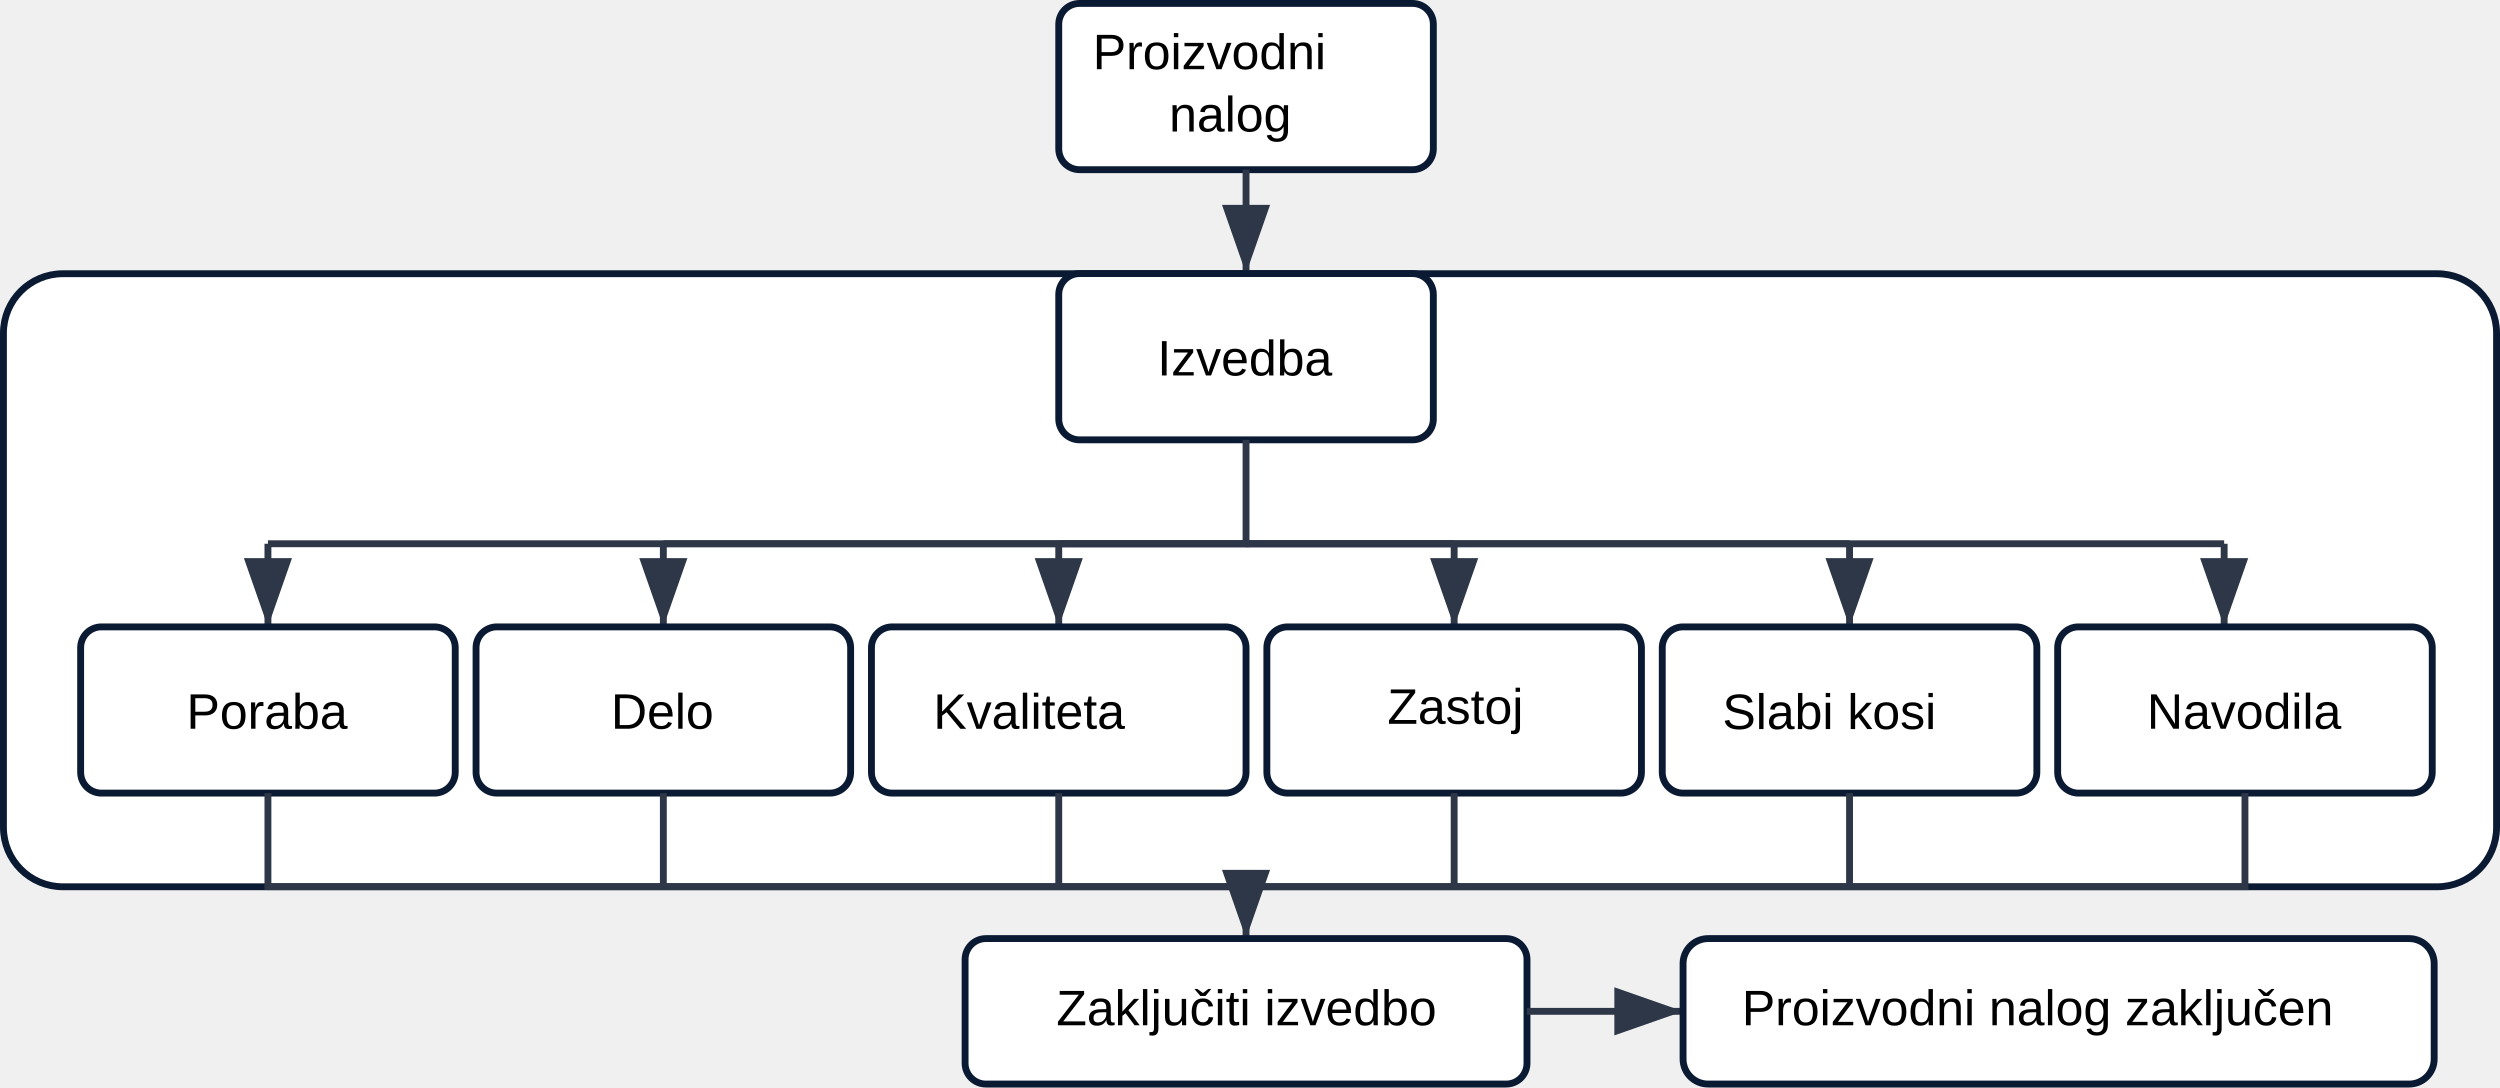
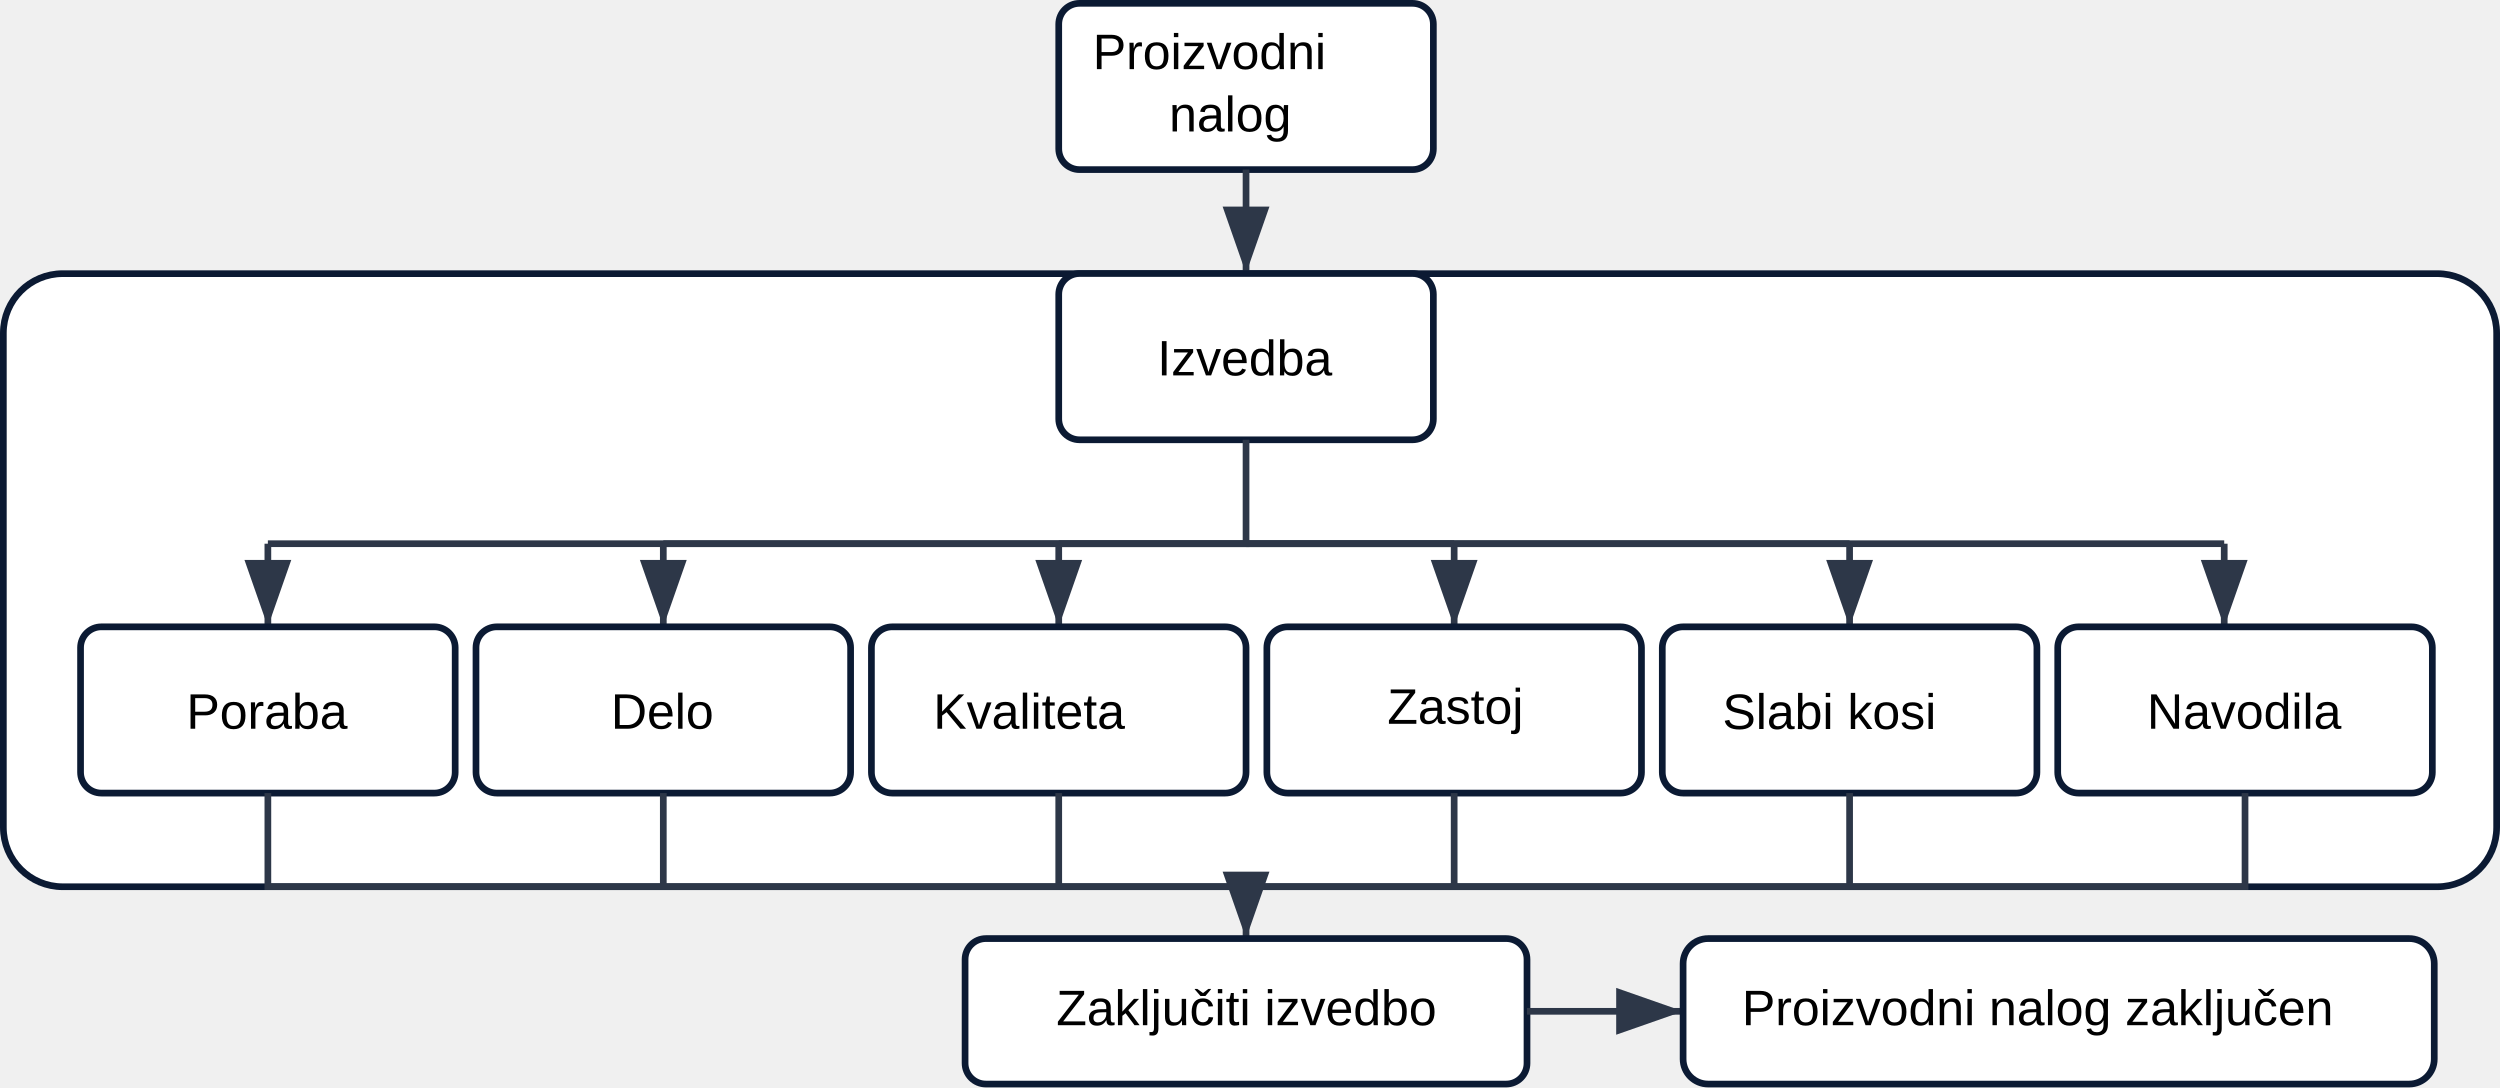
- <svg xmlns="http://www.w3.org/2000/svg" width="727.545" height="316.482" viewBox="0 0 727.545 316.482" version="1.1" role="img" aria-label="Production execution flow" id="svg31" xml:space="preserve">
+ <svg xmlns="http://www.w3.org/2000/svg" width="747.193" height="324.998" viewBox="0 0 747.193 324.998" version="1.1" role="img" aria-label="Production execution flow" id="svg31" xml:space="preserve">
  <defs id="defs1">
    <marker id="arrowhead" markerWidth="10" markerHeight="7" refX="10" refY="3.5" orient="auto" viewBox="0 0 10 7" preserveAspectRatio="xMidYMid">
-       <polygon points="0,0 10,3.5 0,7 " fill="#2d3748" id="polygon1" />
+       <polygon points="10,3.5 0,7 0,0 " fill="#2d3748" id="polygon1" />
    </marker>
    <style id="style1">
      .box { fill: white; stroke: #0b1a33; stroke-width: 2; }
      .text { font-family: Arial, sans-serif; font-size: 22px; fill: #000; text-anchor: middle; dominant-baseline: middle; }
      .small-text { font-family: Arial, sans-serif; font-size: 20px; fill: #000; text-anchor: middle; dominant-baseline: middle; }
      .line { stroke: #2d3748; stroke-width: 2; fill: none; marker-end: url(#arrowhead); }
      .connector { stroke: #2d3748; stroke-width: 2; fill: none; }
    </style>
  </defs>
-   <rect class="box" x="1" y="79.658" width="725.545" height="178.408" rx="17.29" id="rect3" />
-   <rect class="box" x="308.114" y="1" width="109.013" height="48.382" rx="6.056" id="rect1" />
-   <text class="text" x="363.821" y="16.035" id="text1" style="font-size:14.525px;stroke-width:1" transform="scale(1.000708,0.9992922)">
-     <tspan id="tspan1" x="363.821" y="16.035" style="font-size:14.525px;stroke-width:1">Proizvodni </tspan>
-     <tspan id="tspan2" x="363.821" y="34.191" style="font-size:14.525px;stroke-width:1">nalog</tspan>
+   <rect class="box" x="1" y="81.788" width="745.193" height="183.239" rx="17.758" id="rect3" />
+   <rect class="box" x="316.431" y="1" width="111.966" height="49.692" rx="6.22" id="rect1" />
+   <text class="text" x="373.647" y="16.442" id="text1" style="font-size:14.918px;stroke-width:1" transform="scale(1.000708,0.9992922)">
+     <tspan id="tspan1" x="373.647" y="16.442" style="font-size:14.918px;stroke-width:1">Proizvodni </tspan>
+     <tspan id="tspan2" x="373.647" y="35.09" style="font-size:14.918px;stroke-width:1">nalog</tspan>
  </text>
-   <line class="line" x1="362.62" y1="49.382" x2="362.62" y2="79.62" id="line2" />
-   <rect class="box" x="308.114" y="79.62" width="109.013" height="48.382" rx="6.056" id="rect2" />
-   <text class="text" x="361.995" y="105.232" id="text3" style="font-size:14.525px;stroke-width:1" transform="scale(1.000708,0.9992922)">Izvedba</text>
-   <path class="connector" d="m 362.62,128.002 v 30.239 H 77.974" id="path3" />
-   <path class="connector" d="M 362.62,158.241 H 193.044" id="path4" />
-   <path class="connector" d="m 362.62,158.241 h -54.507" id="path5" />
-   <path class="connector" d="m 362.62,158.241 h 60.563" id="path6" />
-   <path class="connector" d="M 362.62,158.241 H 538.253" id="path7" />
-   <path class="connector" d="M 362.62,158.241 H 647.267" id="path8" />
-   <line class="line" x1="77.974" y1="158.241" x2="77.974" y2="182.432" id="line8" />
-   <line class="line" x1="193.044" y1="158.241" x2="193.044" y2="182.432" id="line9" />
-   <line class="line" x1="308.114" y1="158.241" x2="308.114" y2="182.432" id="line10" />
-   <line class="line" x1="423.183" y1="158.241" x2="423.183" y2="182.432" id="line11" />
-   <line class="line" x1="538.253" y1="158.241" x2="538.253" y2="182.432" id="line12" />
-   <line class="line" x1="647.267" y1="158.241" x2="647.267" y2="182.432" id="line13" />
-   <rect class="box" x="23.468" y="182.432" width="109.013" height="48.382" rx="6.056" id="rect13" style="fill:#ffffff;fill-opacity:1" />
-   <text class="small-text" x="77.667" y="208.117" id="text13" style="font-size:14.525px;stroke-width:1" transform="scale(1.000708,0.9992922)">Poraba</text>
-   <rect class="box" x="138.537" y="182.432" width="109.013" height="48.382" rx="6.056" id="rect14" style="fill:#ffffff;fill-opacity:1" />
-   <text class="small-text" x="192.617" y="208.117" id="text15" style="font-size:14.525px;stroke-width:1" transform="scale(1.000708,0.9992922)">Delo</text>
-   <rect class="box" x="253.607" y="182.432" width="109.013" height="48.382" rx="6.056" id="rect16" style="fill:#ffffff;fill-opacity:1" />
-   <text class="small-text" x="509" y="342" id="text17" style="font-size:24px;white-space:pre;inline-size:181.465;display:inline;stroke-width:1.652" transform="matrix(0.60563,0,0,0.604773,-0.6842301,1.137019)" xml:space="preserve">
+   <line class="line" x1="372.413" y1="50.692" x2="372.413" y2="81.75" id="line2" />
+   <rect class="box" x="316.431" y="81.75" width="111.966" height="49.692" rx="6.22" id="rect2" />
+   <text class="text" x="371.771" y="108.055" id="text3" style="font-size:14.918px;stroke-width:1" transform="scale(1.000708,0.9992922)">Izvedba</text>
+   <path class="connector" d="m 372.413,131.442 v 31.058 H 80.059" id="path3" />
+   <path class="connector" d="M 372.413,162.499 H 198.245" id="path4" />
+   <path class="connector" d="M 372.413,162.499 H 316.431" id="path5" />
+   <path class="connector" d="m 372.413,162.499 h 62.203" id="path6" />
+   <path class="connector" d="M 372.413,162.499 H 552.802" id="path7" />
+   <path class="connector" d="M 372.413,162.499 H 664.768" id="path8" />
+   <line class="line" x1="80.059" y1="162.499" x2="80.059" y2="187.345" id="line8" />
+   <line class="line" x1="198.245" y1="162.499" x2="198.245" y2="187.345" id="line9" />
+   <line class="line" x1="316.431" y1="162.499" x2="316.431" y2="187.345" id="line10" />
+   <line class="line" x1="434.617" y1="162.499" x2="434.617" y2="187.345" id="line11" />
+   <line class="line" x1="552.802" y1="162.499" x2="552.802" y2="187.345" id="line12" />
+   <line class="line" x1="664.768" y1="162.499" x2="664.768" y2="187.345" id="line13" />
+   <rect class="box" x="24.076" y="187.345" width="111.966" height="49.692" rx="6.22" id="rect13" style="fill:#ffffff;fill-opacity:1" />
+   <text class="small-text" x="79.744" y="213.726" id="text13" style="font-size:14.918px;stroke-width:1" transform="scale(1.000708,0.9992922)">Poraba</text>
+   <rect class="box" x="142.262" y="187.345" width="111.966" height="49.692" rx="6.22" id="rect14" style="fill:#ffffff;fill-opacity:1" />
+   <text class="small-text" x="197.806" y="213.726" id="text15" style="font-size:14.918px;stroke-width:1" transform="scale(1.000708,0.9992922)">Delo</text>
+   <rect class="box" x="260.448" y="187.345" width="111.966" height="49.692" rx="6.22" id="rect16" style="fill:#ffffff;fill-opacity:1" />
+   <text class="small-text" x="509" y="342" id="text17" style="font-size:24px;white-space:pre;inline-size:181.465;display:inline;stroke-width:1.609" transform="matrix(0.6220309,0,0,0.6211507,-0.7298402,1.140729)" xml:space="preserve">
    <tspan x="509" y="342" id="tspan3">Kvaliteta
</tspan>
  </text>
-   <rect class="box" x="368.677" y="182.432" width="109.013" height="48.382" rx="6.056" id="rect18" />
-   <text class="small-text" x="423.239" y="206.673" id="text20" style="font-size:14.525px;stroke-width:1" transform="scale(1.000708,0.9992922)">Zastoj</text>
-   <rect class="box" x="483.746" y="182.432" width="109.013" height="48.382" rx="6.056" id="rect20" />
-   <text class="small-text" x="889" y="342" id="text21" style="font-size:24px;white-space:pre;inline-size:110.279;display:inline;stroke-width:1.652" transform="matrix(0.60563,0,0,0.604773,0.01484679,1.222065)" xml:space="preserve">
+   <rect class="box" x="378.634" y="187.345" width="111.966" height="49.692" rx="6.22" id="rect18" />
+   <text class="small-text" x="434.673" y="212.243" id="text20" style="font-size:14.918px;stroke-width:1" transform="scale(1.000708,0.9992922)">Zastoj</text>
+   <rect class="box" x="496.82" y="187.345" width="111.966" height="49.692" rx="6.22" id="rect20" />
+   <text class="small-text" x="889" y="342" id="text21" style="font-size:24px;white-space:pre;inline-size:110.279;display:inline;stroke-width:1.609" transform="matrix(0.6220309,0,0,0.6211507,-0.01183185,1.228079)" xml:space="preserve">
    <tspan x="889" y="342" id="tspan5">Slabi kosi</tspan>
  </text>
-   <rect class="box" x="598.816" y="182.432" width="109.013" height="48.382" rx="6.056" id="rect22" />
-   <text class="small-text" x="652.616" y="208.117" id="text24" style="font-size:14.525px;stroke-width:1" transform="scale(1.000708,0.9992922)">Navodila</text>
-   <path class="connector" d="m 77.974,230.814 v 27.215 H 362.62" id="path24" />
-   <path class="connector" d="m 193.044,230.814 v 27.215" id="path25" />
-   <path class="connector" d="m 308.114,230.814 v 27.215" id="path26" />
-   <path class="connector" d="m 423.183,230.814 v 27.215" id="path27" />
-   <path class="connector" d="m 538.253,230.814 v 27.215" id="path28" />
-   <path class="connector" d="m 653.323,230.814 v 27.215 H 362.62" id="path29" />
-   <line class="line" x1="362.62" y1="258.029" x2="362.62" y2="273.148" id="line29" />
-   <rect class="box" x="280.86" y="273.148" width="163.52" height="42.334" rx="6.056" id="rect29" />
-   <text class="text" x="362.488" y="294.456" id="text29" style="font-size:14.525px;stroke-width:1" transform="scale(1.000708,0.9992922)">Zaključiti izvedbo</text>
-   <line class="line" x1="444.381" y1="294.315" x2="489.803" y2="294.315" id="line30" />
-   <rect class="box" x="489.803" y="273.148" width="218.585" height="42.334" rx="7.286" id="rect30" />
-   <text class="text" x="598.611" y="294.456" id="text30" style="font-size:14.525px;stroke-width:1" transform="scale(1.000708,0.9992922)">
-     <tspan id="tspan4" x="598.611" y="294.456" style="font-size:14.525px;stroke-width:1">Proizvodni nalog zaključen</tspan>
+   <rect class="box" x="615.005" y="187.345" width="111.966" height="49.692" rx="6.22" id="rect22" />
+   <text class="small-text" x="670.262" y="213.726" id="text24" style="font-size:14.918px;stroke-width:1" transform="scale(1.000708,0.9992922)">Navodila</text>
+   <path class="connector" d="m 80.059,237.037 v 27.952 H 372.413" id="path24" />
+   <path class="connector" d="m 198.245,237.037 v 27.952" id="path25" />
+   <path class="connector" d="m 316.431,237.037 v 27.952" id="path26" />
+   <path class="connector" d="m 434.616,237.037 v 27.952" id="path27" />
+   <path class="connector" d="m 552.802,237.037 v 27.952" id="path28" />
+   <path class="connector" d="m 670.988,237.037 v 27.952 H 372.413" id="path29" />
+   <line class="line" x1="372.413" y1="264.989" x2="372.413" y2="280.518" id="line29" />
+   <rect class="box" x="288.439" y="280.518" width="167.948" height="43.481" rx="6.22" id="rect29" />
+   <text class="text" x="372.277" y="302.403" id="text29" style="font-size:14.918px;stroke-width:1" transform="scale(1.000708,0.9992922)">Zaključiti izvedbo</text>
+   <line class="line" x1="456.388" y1="302.258" x2="503.04" y2="302.258" id="line30" />
+   <rect class="box" x="503.04" y="280.518" width="224.505" height="43.481" rx="7.483" id="rect30" />
+   <text class="text" x="614.795" y="302.403" id="text30" style="font-size:14.918px;stroke-width:1" transform="scale(1.000708,0.9992922)">
+     <tspan id="tspan4" x="614.795" y="302.403" style="font-size:14.918px;stroke-width:1">Proizvodni nalog zaključen</tspan>
  </text>
</svg>
